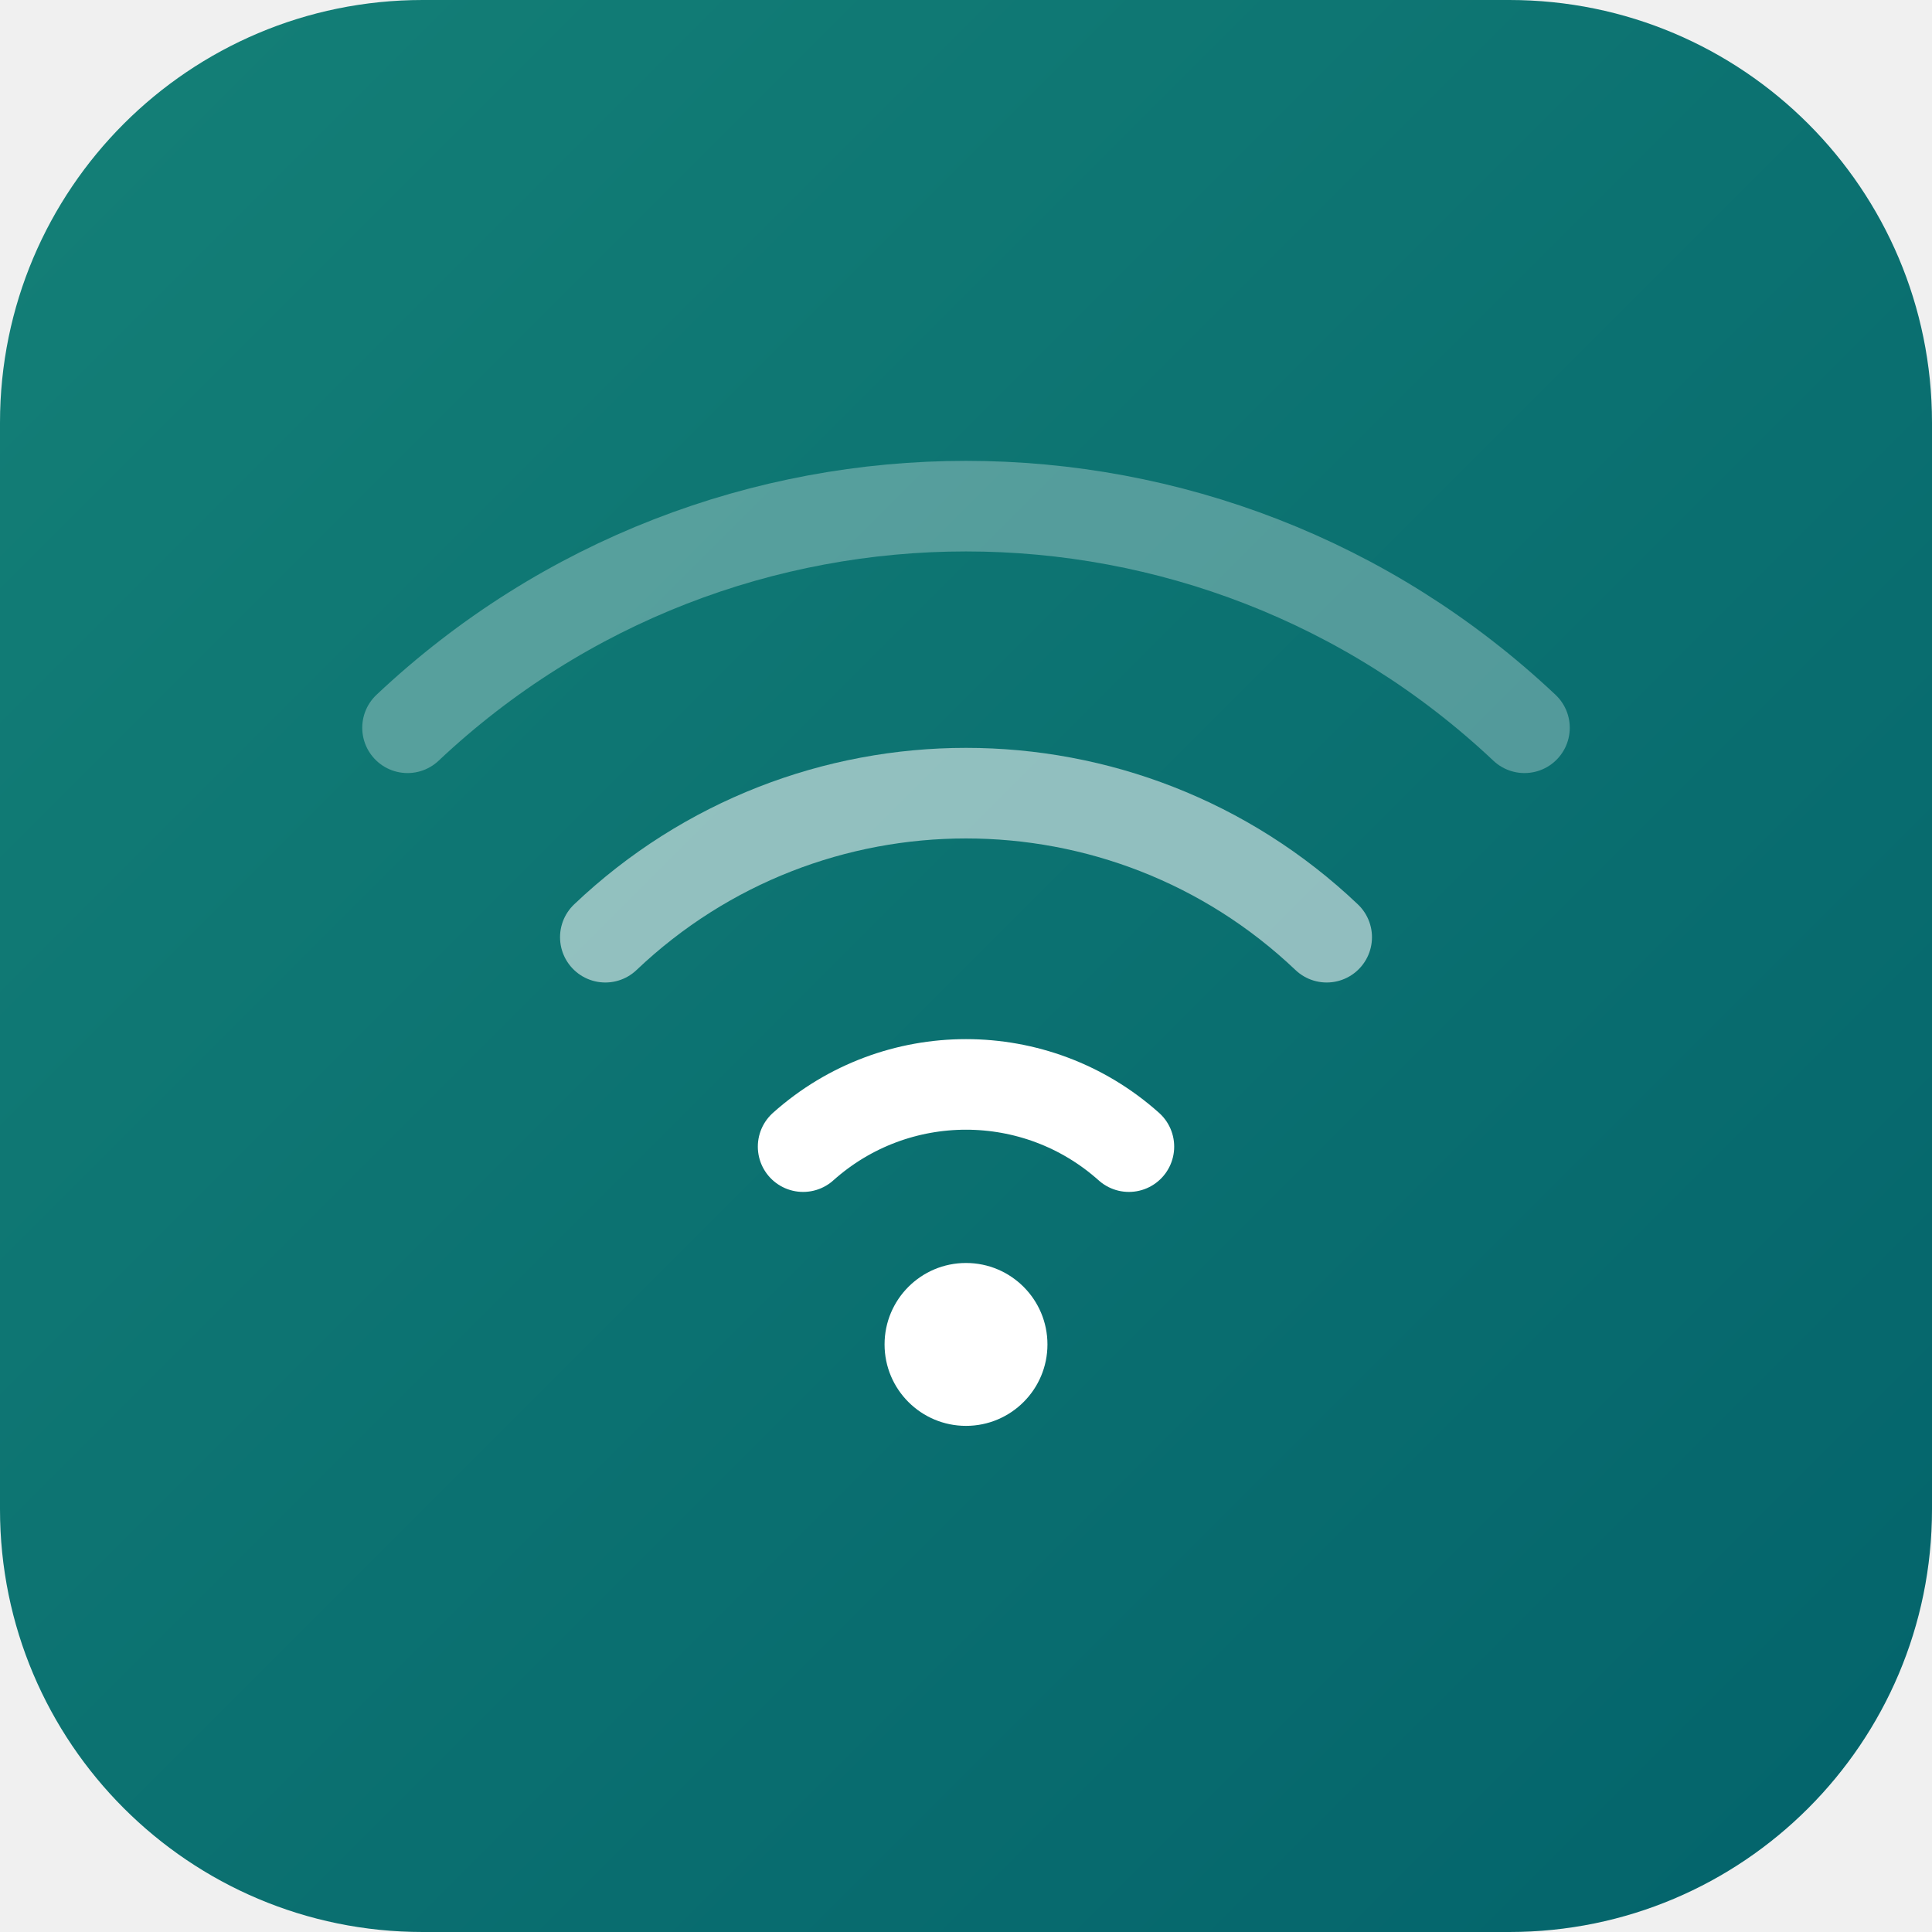
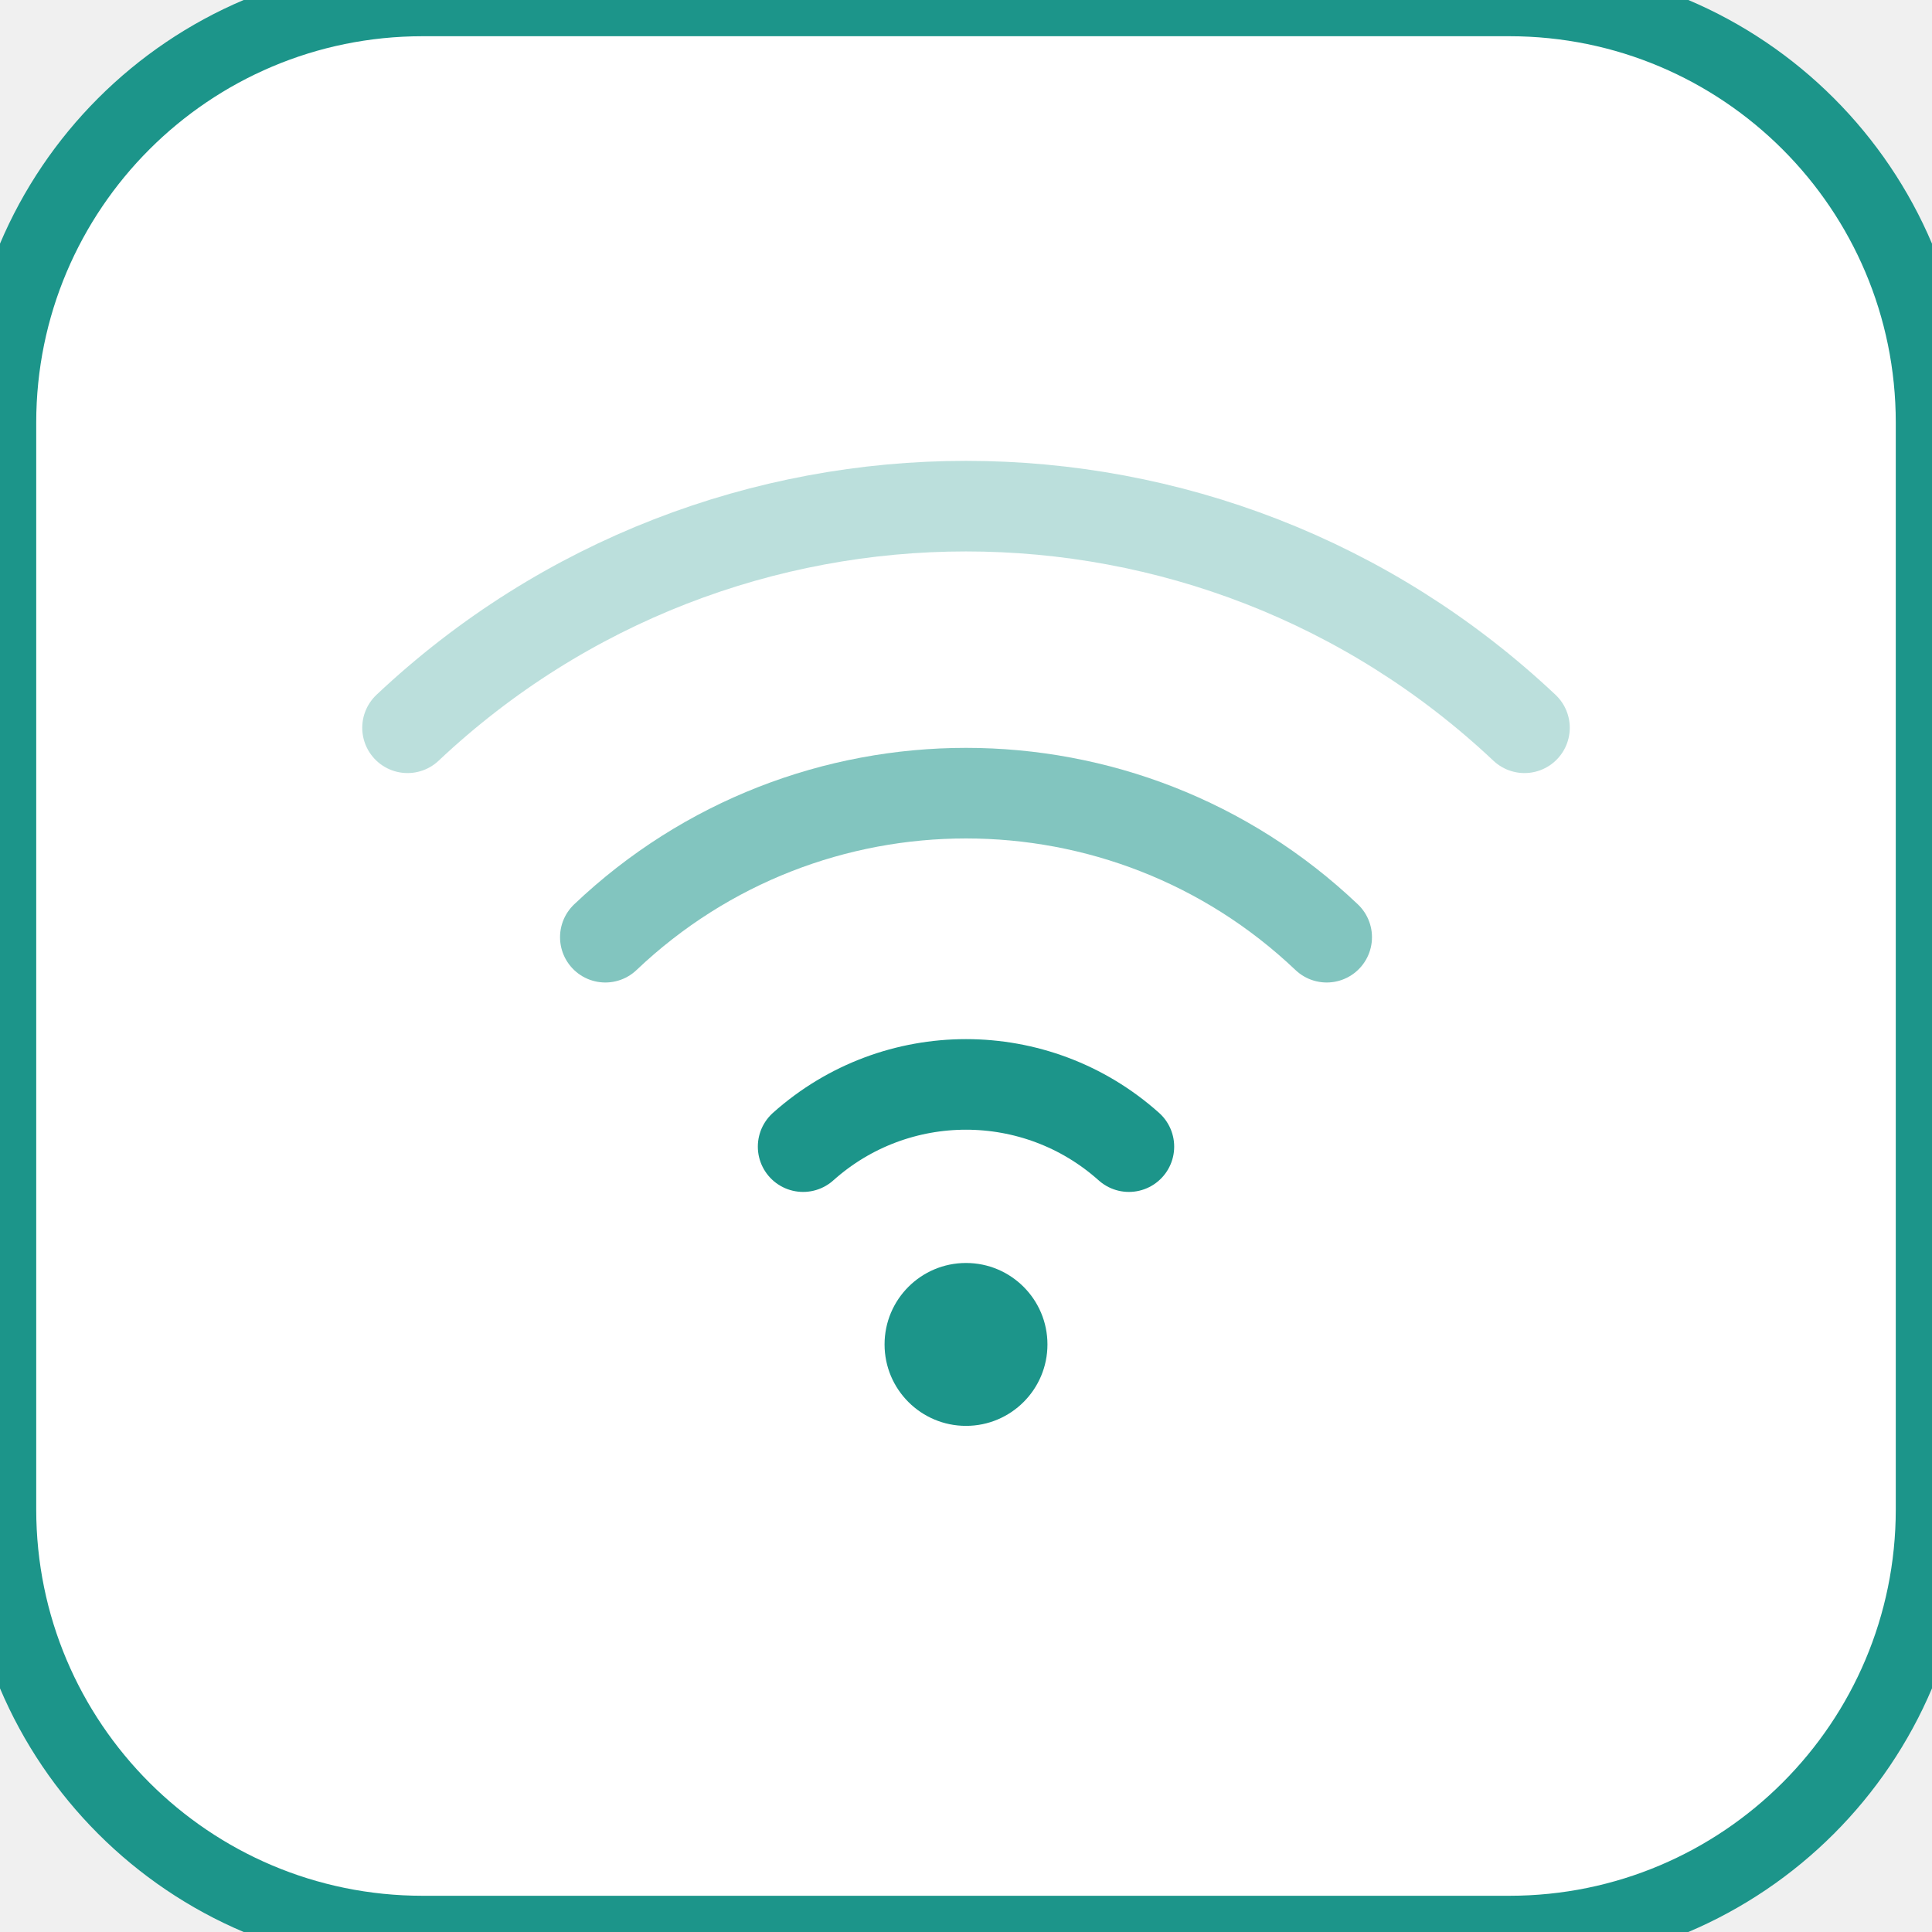
<svg xmlns="http://www.w3.org/2000/svg" viewBox="0 0 64 64">
-   <defs>
-     <linearGradient id="pg" x1="0" y1="0" x2="1" y2="1">
-       <stop offset="0" stop-color="#148077" />
-       <stop offset="1" stop-color="#03636b" />
-     </linearGradient>
-   </defs>
-   <rect width="64" height="64" rx="14" fill="url(#pg)" />
+   <rect width="64" height="64" rx="14" fill="#ffffff" stroke="#1c958a" stroke-width="2.4" />
  <g transform="translate(8.875,6.7647) scale(1.9271)">
-     <g stroke="#fff" fill="none" stroke-width="1.557" stroke-linecap="round" stroke-linejoin="round">
+     <g stroke="#1c958a" fill="none" stroke-width="1.557" stroke-linecap="round" stroke-linejoin="round">
      <path d="M2.4 9a14 14 0 0 1 19.2 0" opacity="0.3" />
      <path d="M5.8 12.6a9 9 0 0 1 12.4 0" opacity="0.55" />
      <path d="M9.2 16.2a4.2 4.2 0 0 1 5.6 0" />
-       <circle cx="12" cy="19.6" r="1.4" fill="#fff" stroke="none" />
+       <circle cx="12" cy="19.6" r="1.4" fill="#1c958a" stroke="none" />
    </g>
  </g>
</svg>
